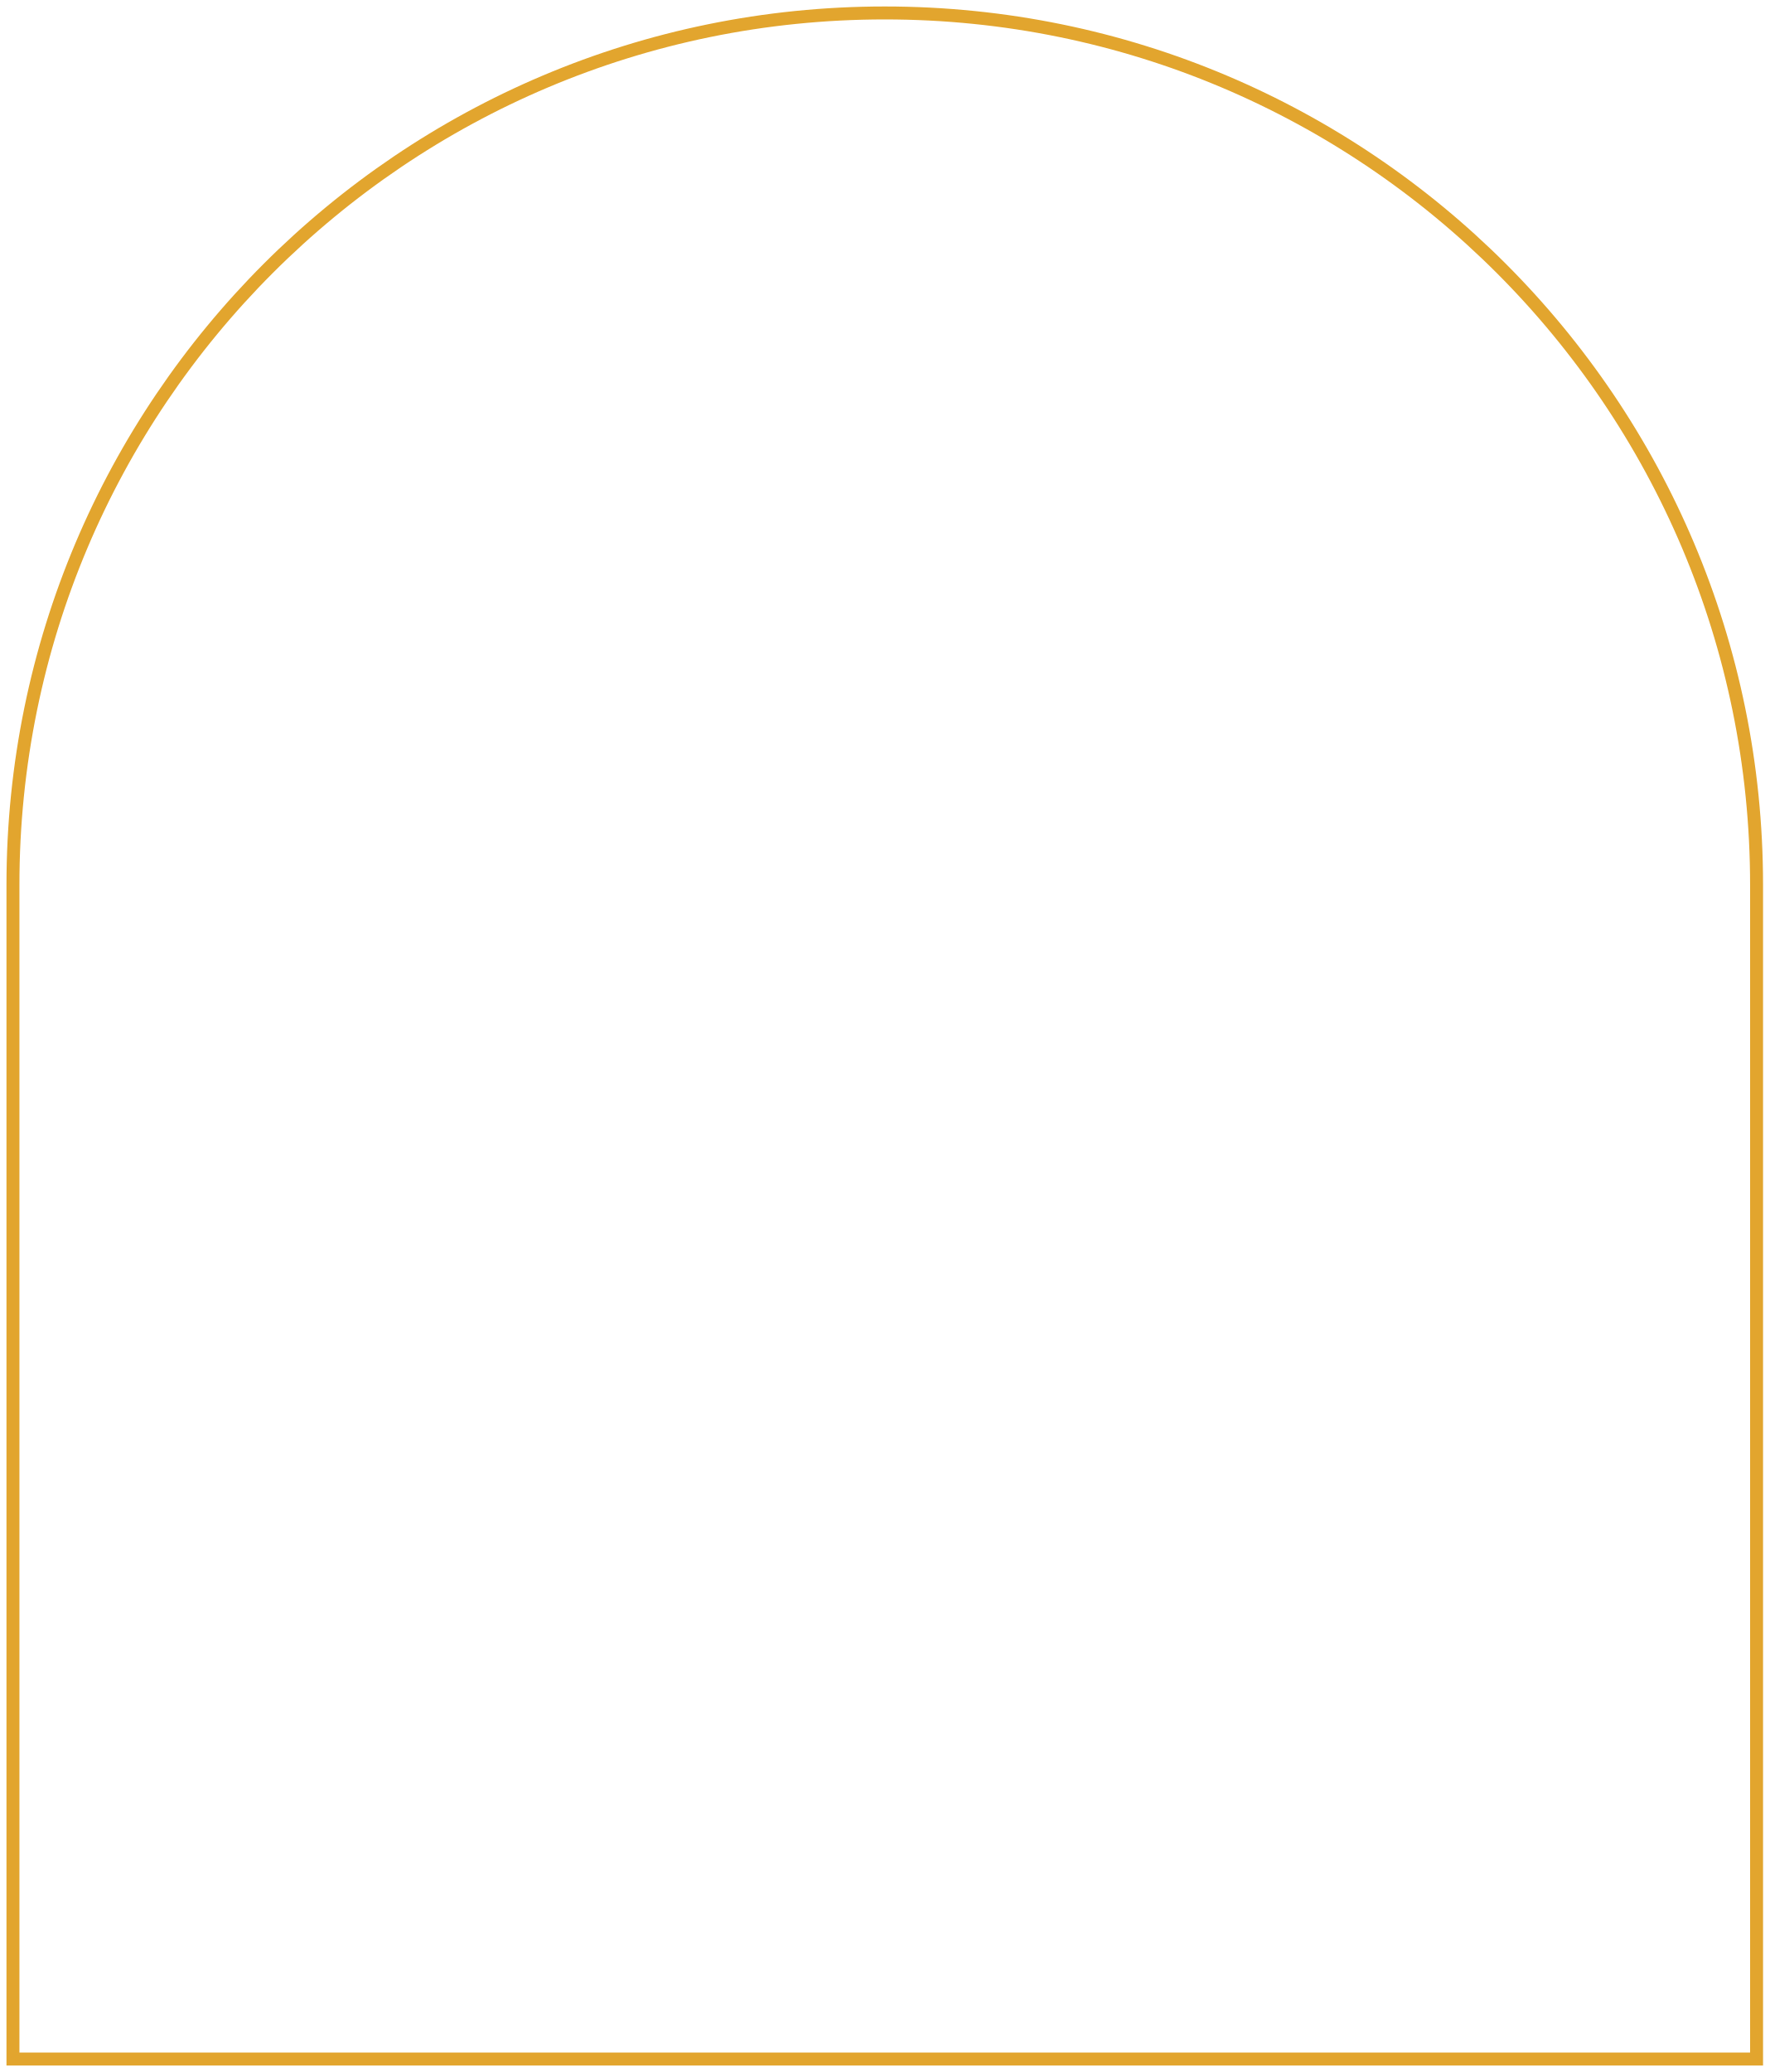
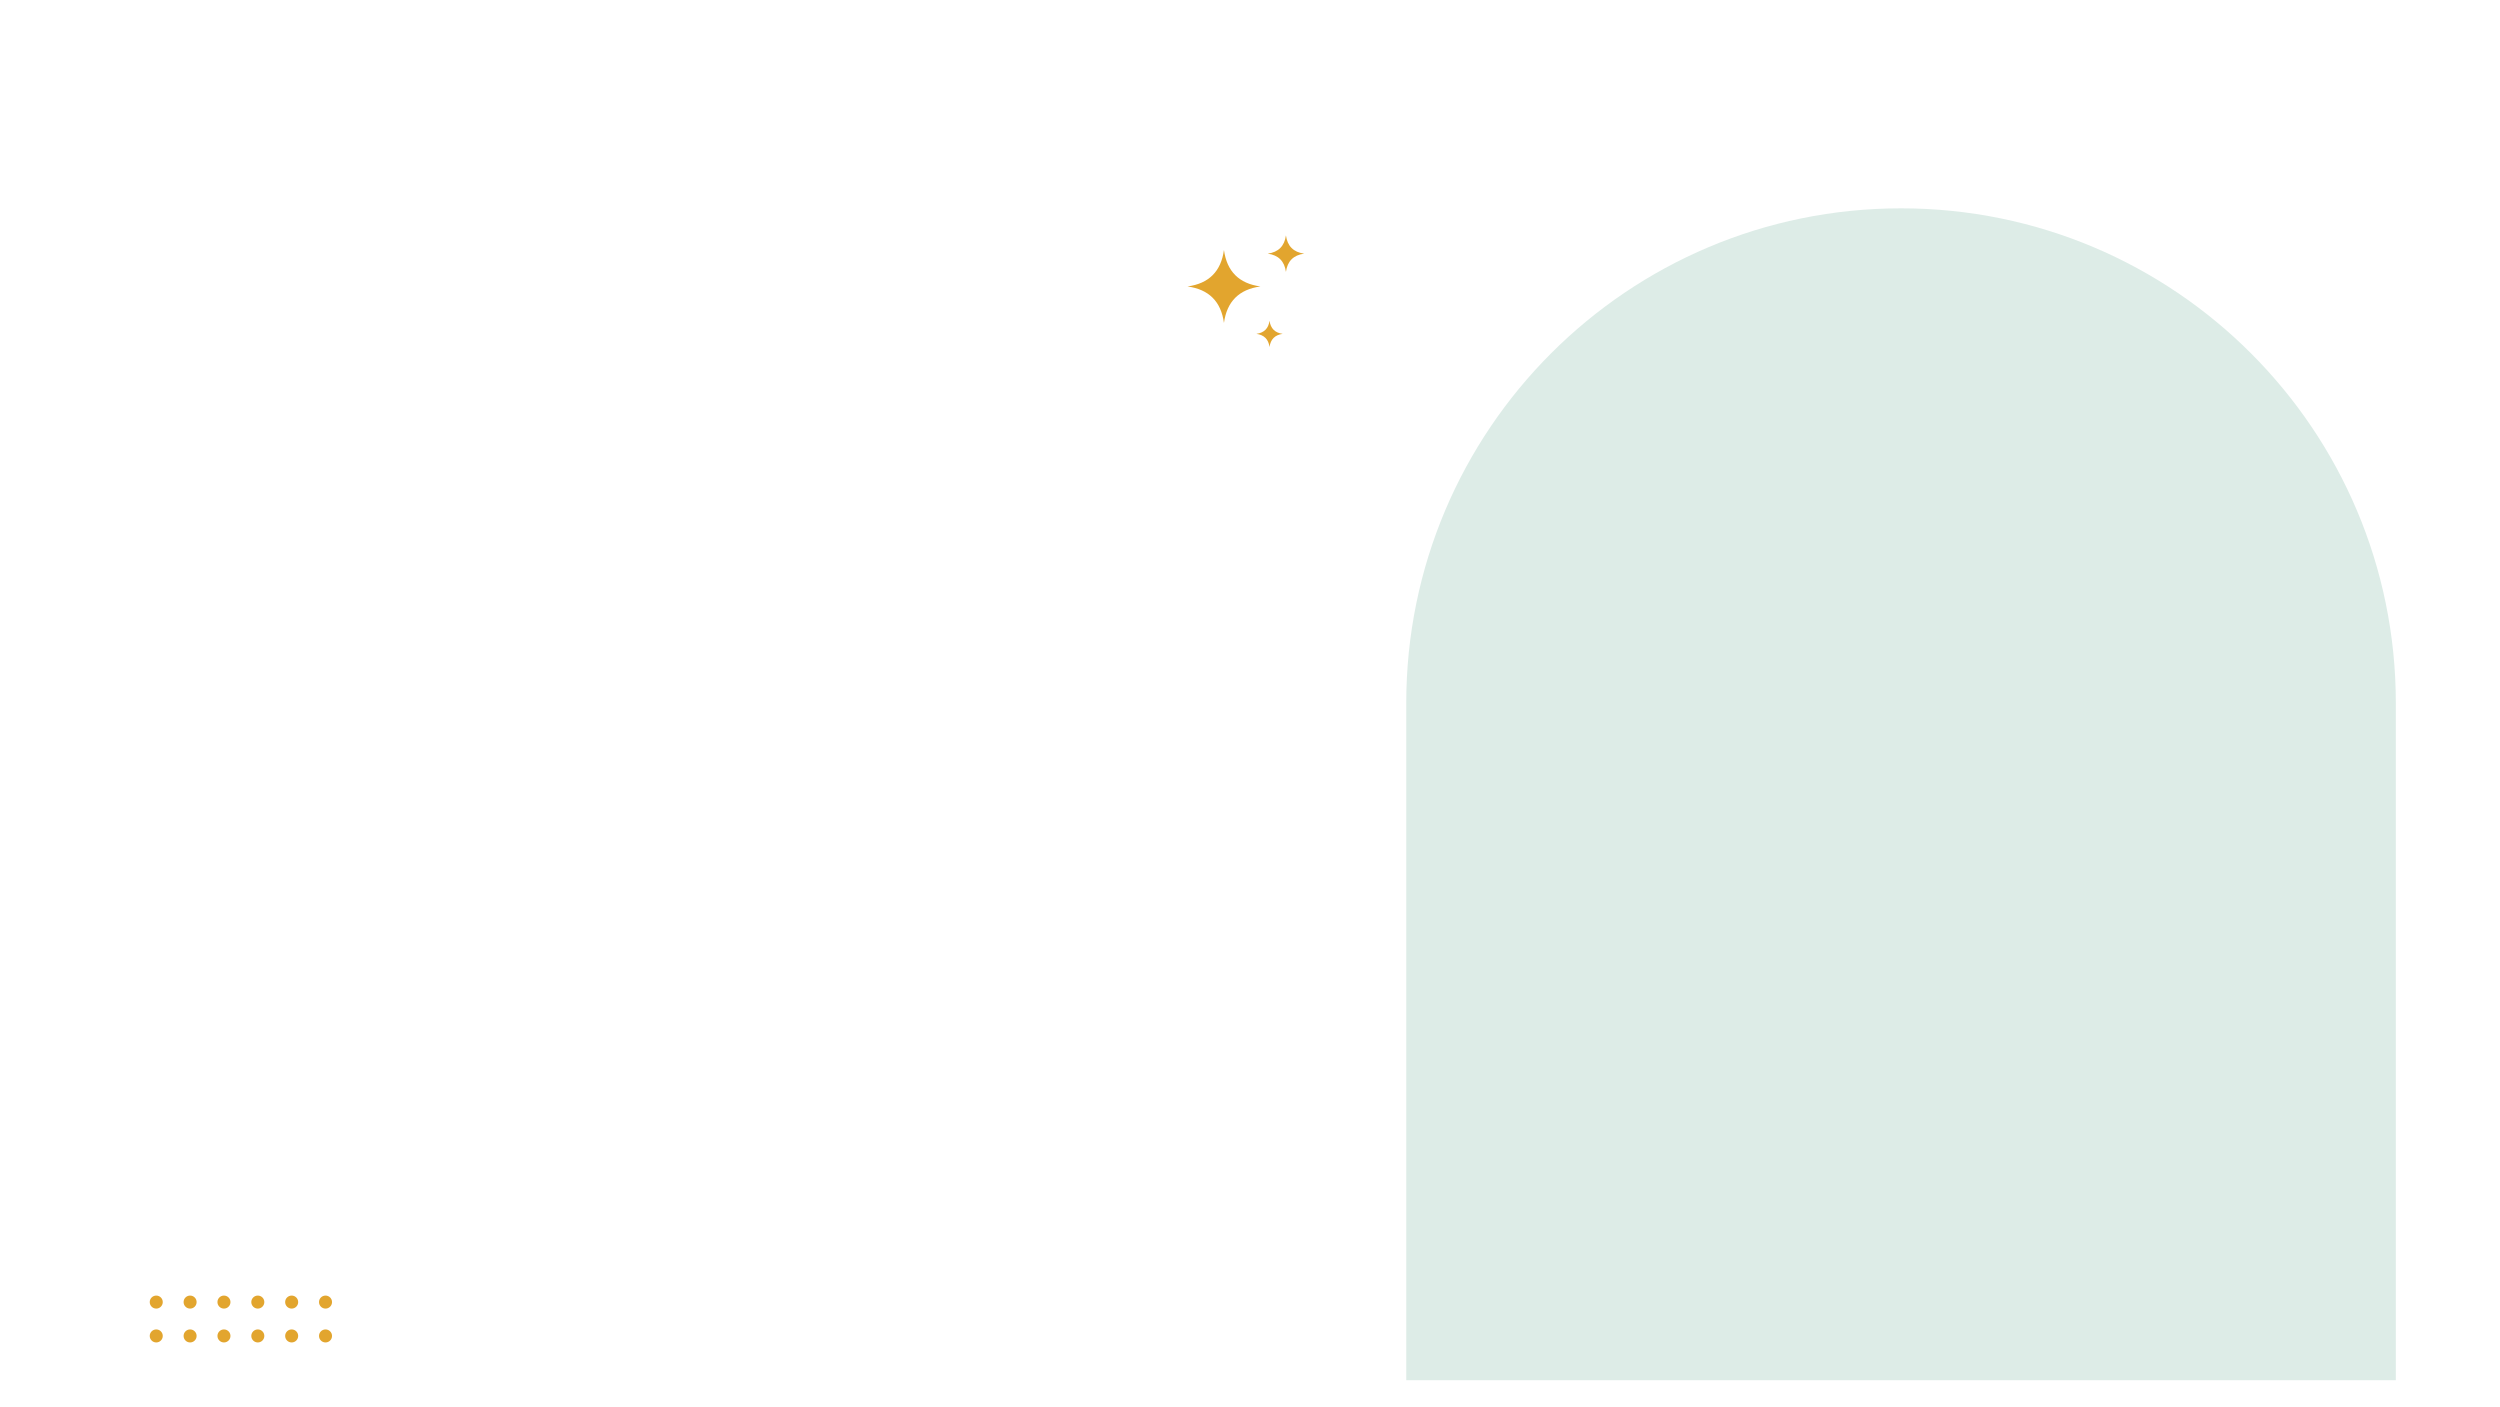
- <svg xmlns="http://www.w3.org/2000/svg" viewBox="990 80 820 960" width="820" height="960">
-   <path d="M996 1034 V490 A404 404 0 0 1 1804 490 V1034 Z" fill="none" stroke="#E2A52E" stroke-width="6" />
+ <svg xmlns="http://www.w3.org/2000/svg" viewBox="0 0 1920 1080" width="1920" height="1080">
+   <path d="M1080 1060 V540 A380 380 0 0 1 1840 540 V1060 Z" fill="#DDECE7" />
+   <circle cx="120" cy="1000" r="5" fill="#E2A52E" />
+   <circle cx="120" cy="1026" r="5" fill="#E2A52E" />
+   <circle cx="146" cy="1000" r="5" fill="#E2A52E" />
+   <circle cx="146" cy="1026" r="5" fill="#E2A52E" />
+   <circle cx="172" cy="1000" r="5" fill="#E2A52E" />
+   <circle cx="172" cy="1026" r="5" fill="#E2A52E" />
+   <circle cx="198" cy="1000" r="5" fill="#E2A52E" />
+   <circle cx="198" cy="1026" r="5" fill="#E2A52E" />
+   <circle cx="224" cy="1000" r="5" fill="#E2A52E" />
+   <circle cx="224" cy="1026" r="5" fill="#E2A52E" />
+   <circle cx="250" cy="1000" r="5" fill="#E2A52E" />
+   <circle cx="250" cy="1026" r="5" fill="#E2A52E" />
+   <path transform="translate(940 220) scale(28)" d="M0 -1 Q0.12 -0.12 1 0 Q0.12 0.12 0 1 Q-0.12 0.12 -1 0 Q-0.12 -0.12 0 -1 Z" fill="#E2A52E" />
+   <path transform="translate(987.6 194.8) scale(14)" d="M0 -1 Q0.12 -0.12 1 0 Q0.12 0.12 0 1 Q-0.12 0.12 -1 0 Q-0.12 -0.12 0 -1 Z" fill="#E2A52E" />
+   <path transform="translate(975 256.4) scale(10.08)" d="M0 -1 Q0.12 -0.12 1 0 Q0.12 0.12 0 1 Q-0.12 0.12 -1 0 Q-0.12 -0.12 0 -1 Z" fill="#E2A52E" />
</svg>
